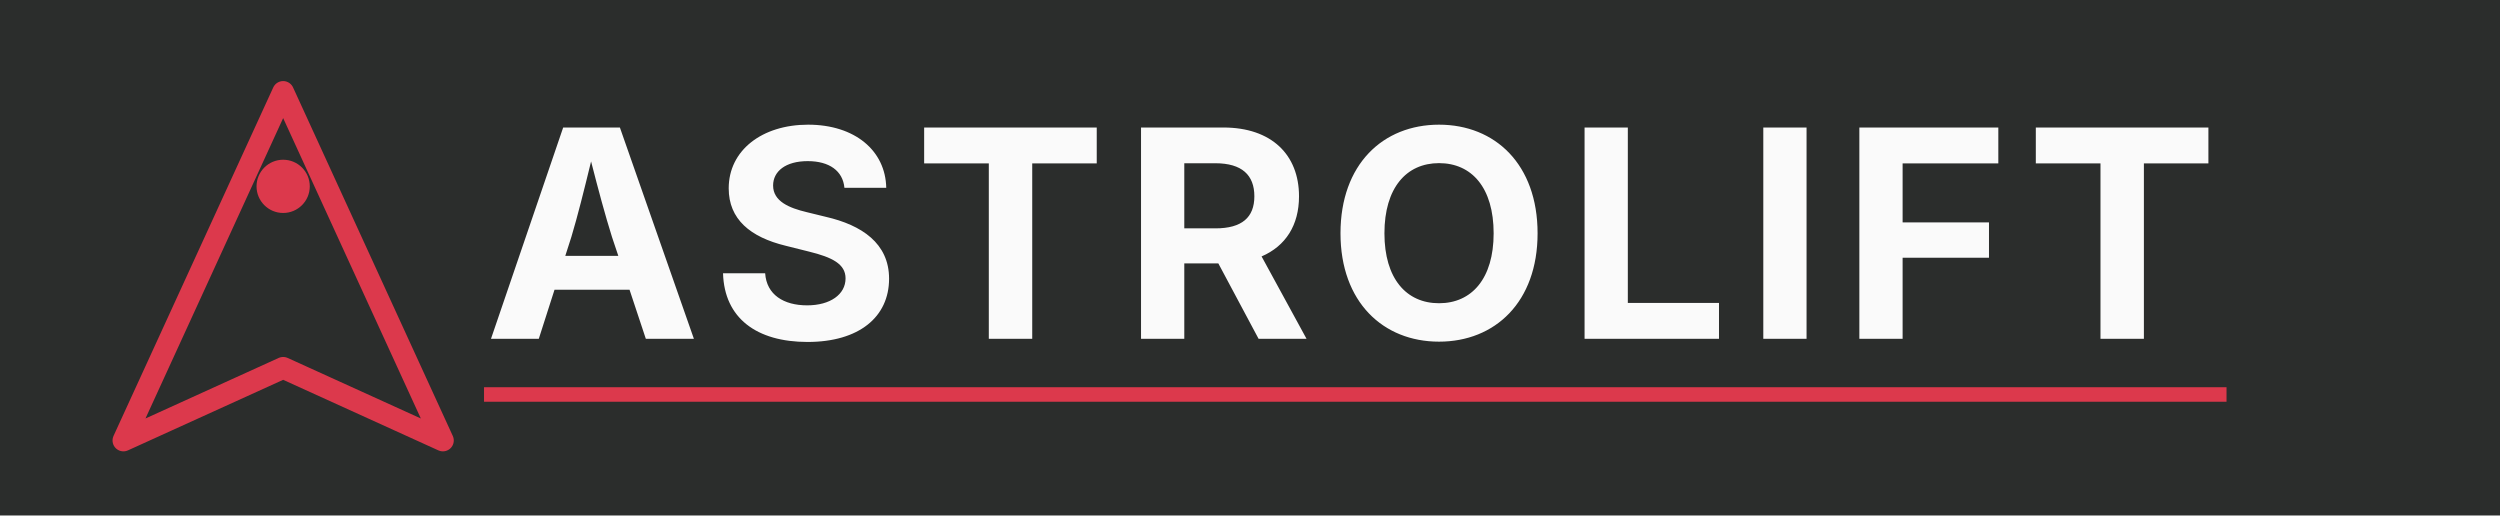
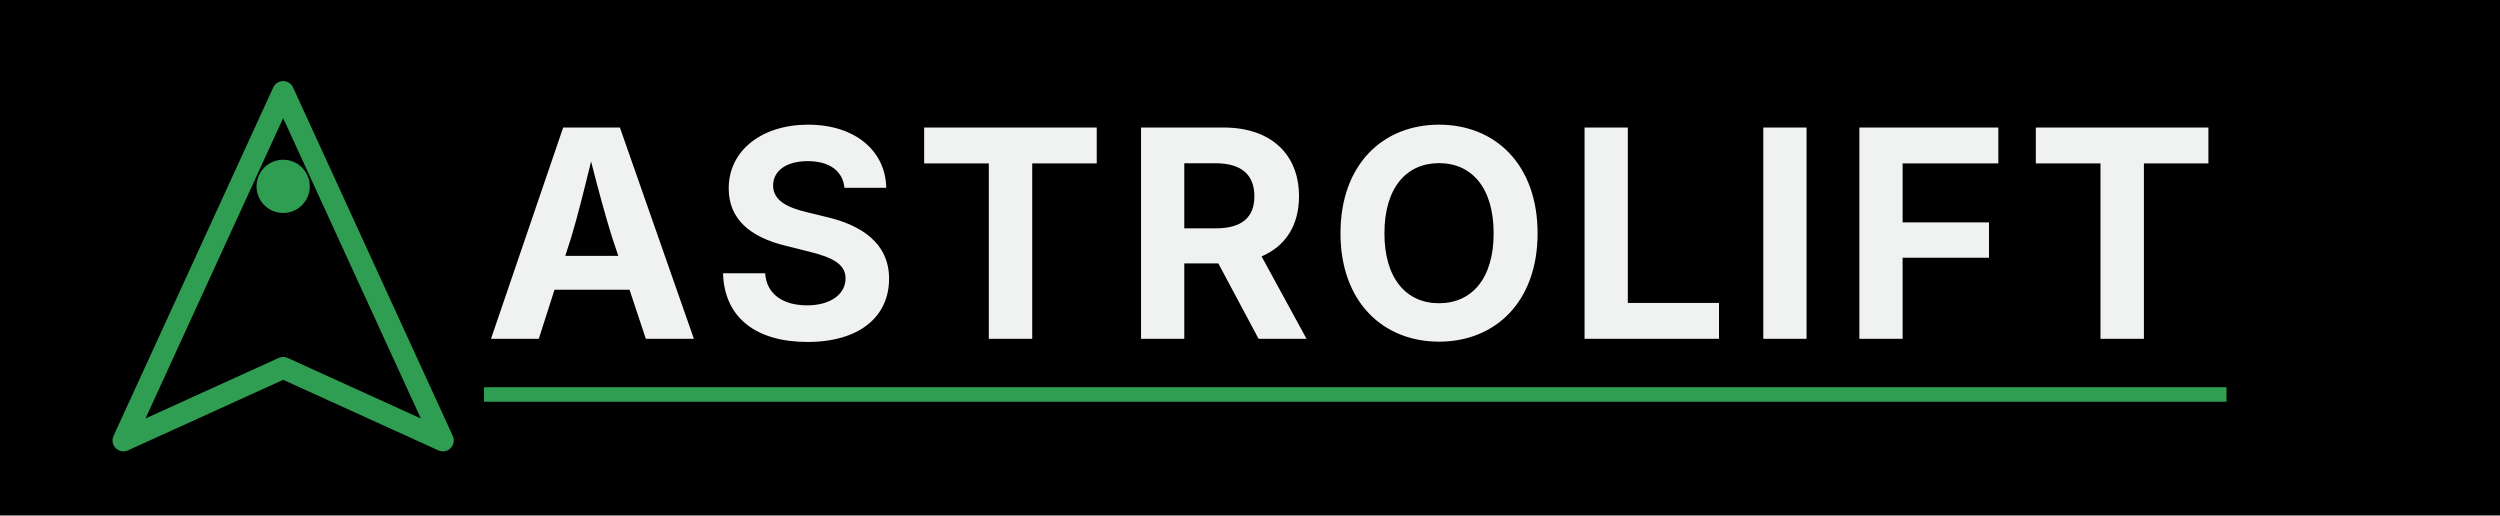
<svg xmlns="http://www.w3.org/2000/svg" width="1033" height="213" viewBox="0 0 1033 213" role="img" aria-label="Astrolift">
-   <rect width="1033" height="213" fill="#2B2D2C" />
-   <g transform="translate(40,30)" fill="none" stroke="#DC394C" stroke-width="9" stroke-linejoin="round">
+   <rect width="1033" height="213" fill="#000000" />
+   <g transform="translate(40,30)" fill="none" stroke="#2F9E52" stroke-width="9" stroke-linejoin="round">
    <path d="M77 8 L143 152 L77 122 L11 152 Z" />
  </g>
-   <circle cx="117" cy="77" r="11" fill="#DC394C" />
-   <g transform="translate(200,140)" fill="#FAFAFA" font-family="Inter, 'Helvetica Neue', Arial, sans-serif" font-weight="700" font-size="120" letter-spacing="6">
+   <circle cx="117" cy="77" r="11" fill="#2F9E52" />
+   <g transform="translate(200,140)" fill="#F0F2F1" font-family="Inter, 'Helvetica Neue', Arial, sans-serif" font-weight="700" font-size="120" letter-spacing="6">
    <text x="0" y="0">ASTROLIFT</text>
  </g>
-   <rect x="200" y="160" width="720" height="6" fill="#DC394C" />
+   <rect x="200" y="160" width="720" height="6" fill="#2F9E52" />
</svg>
